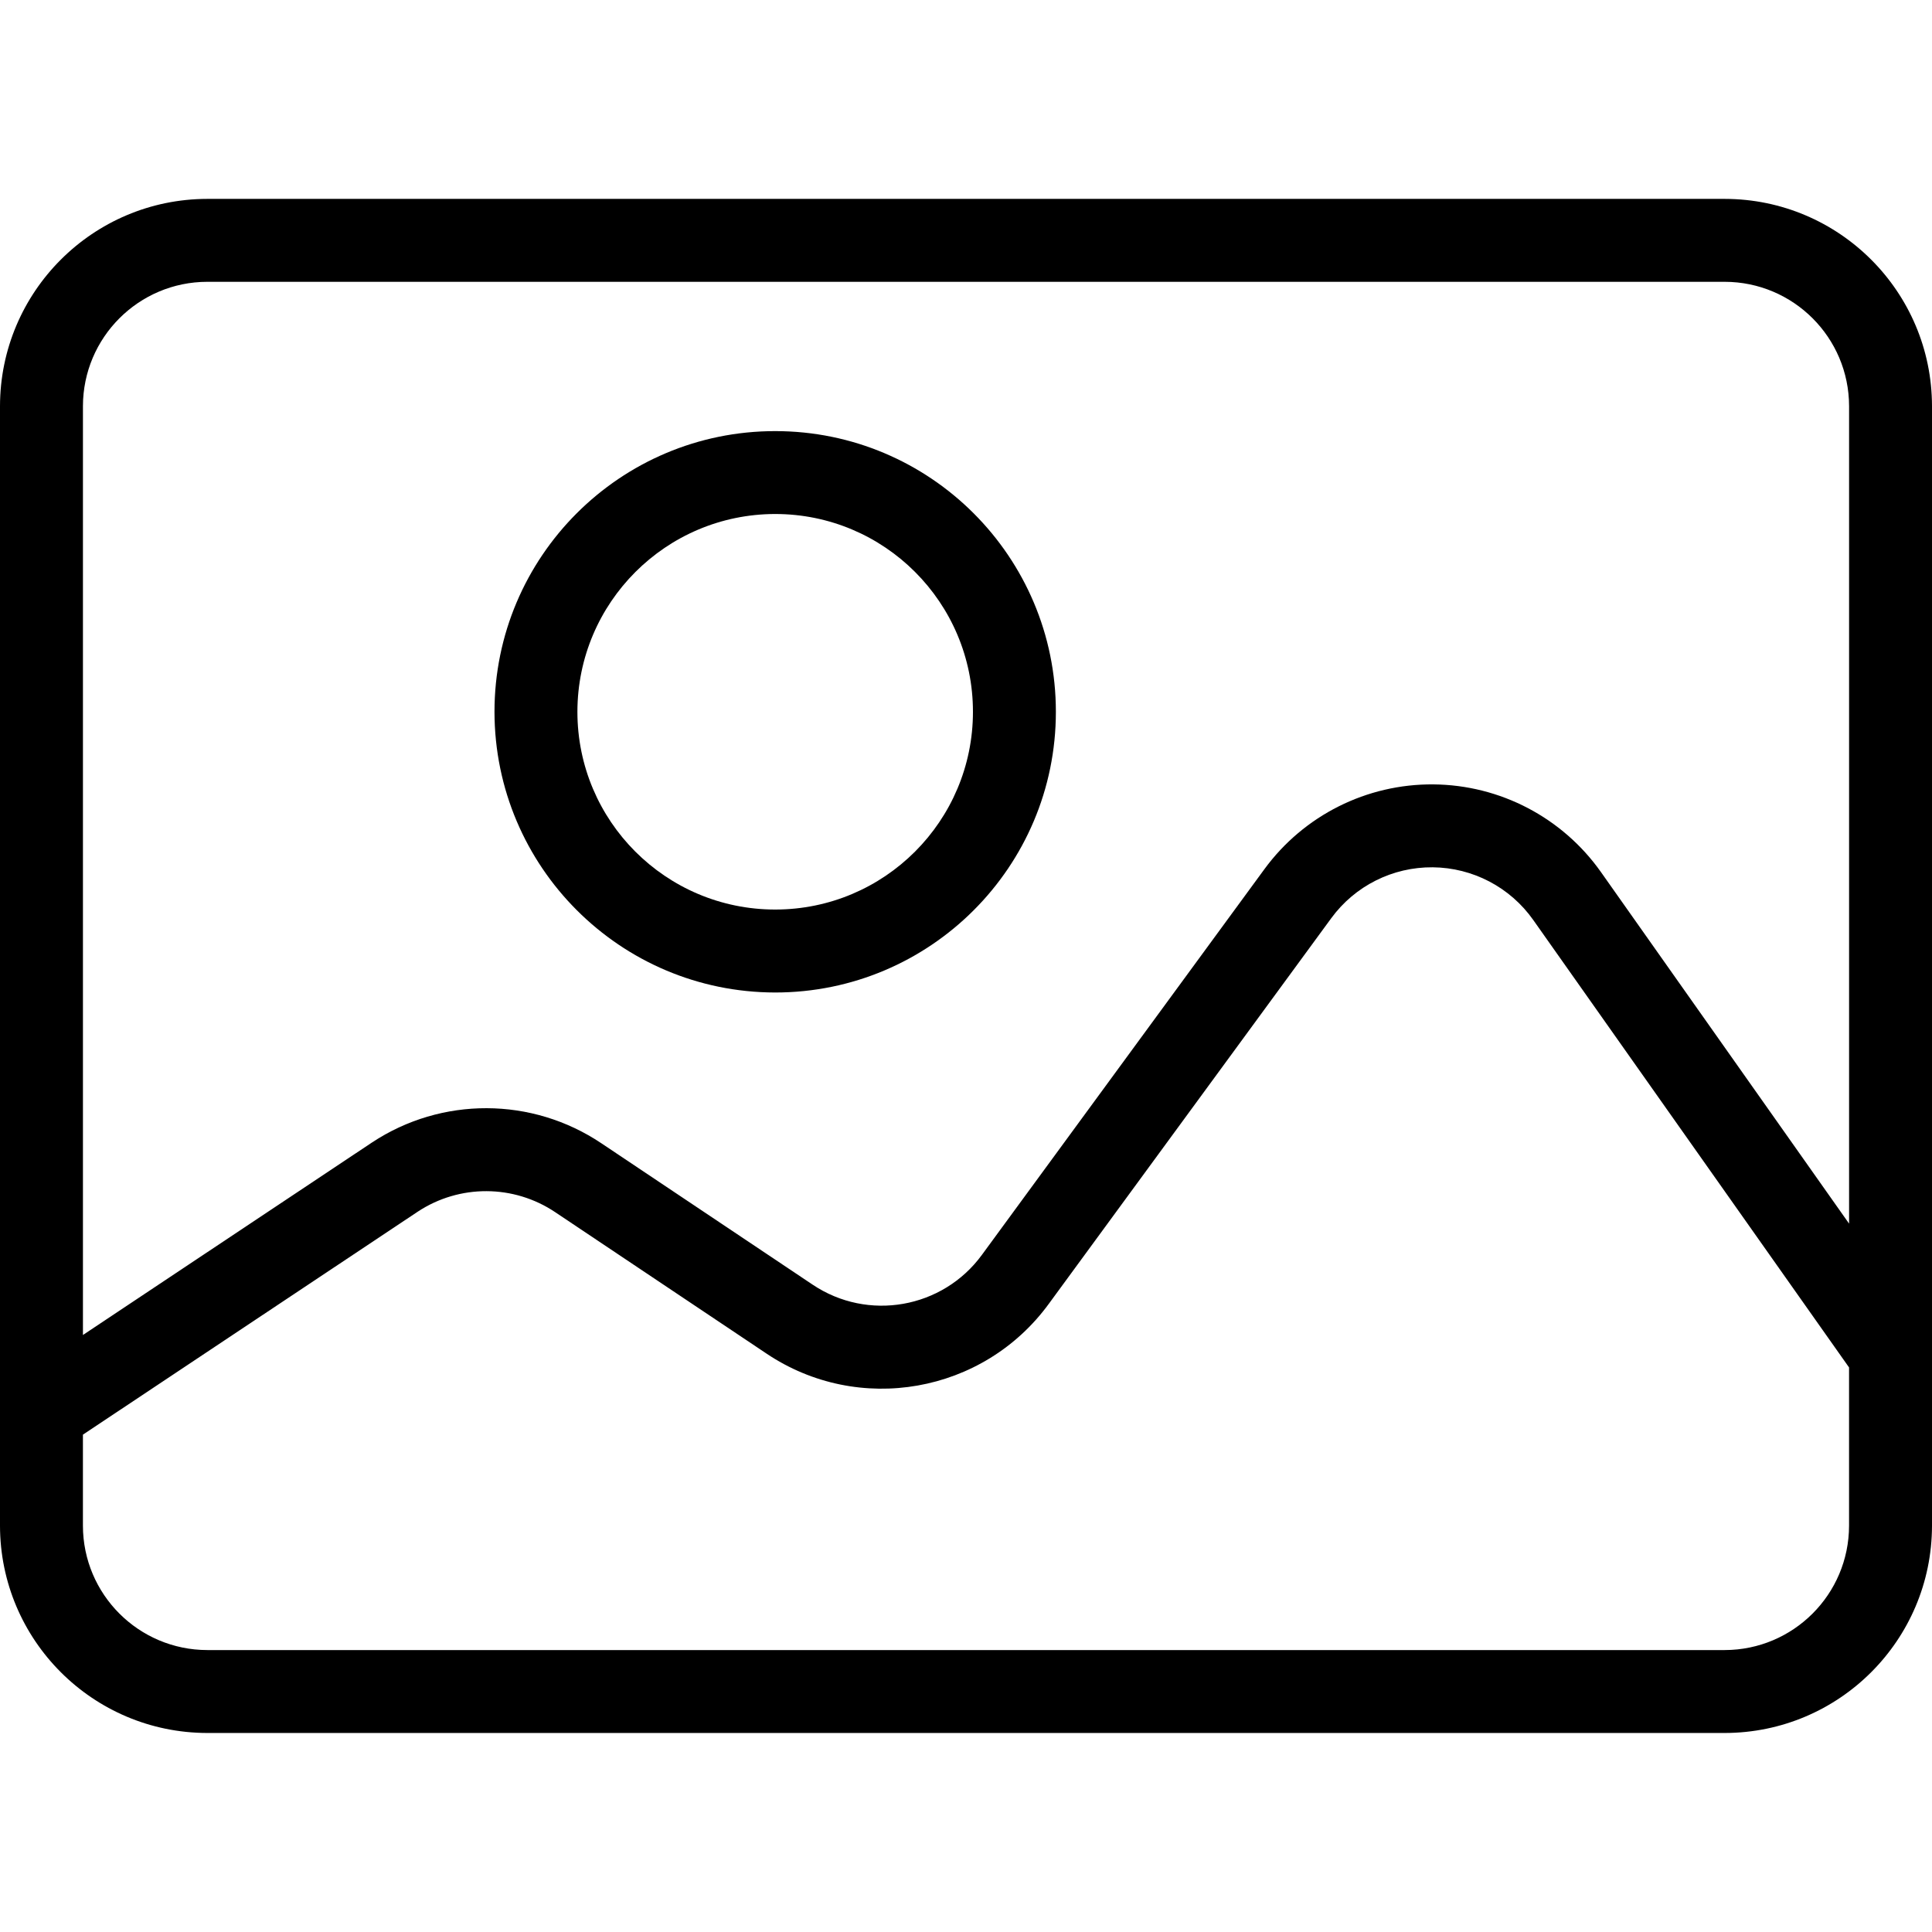
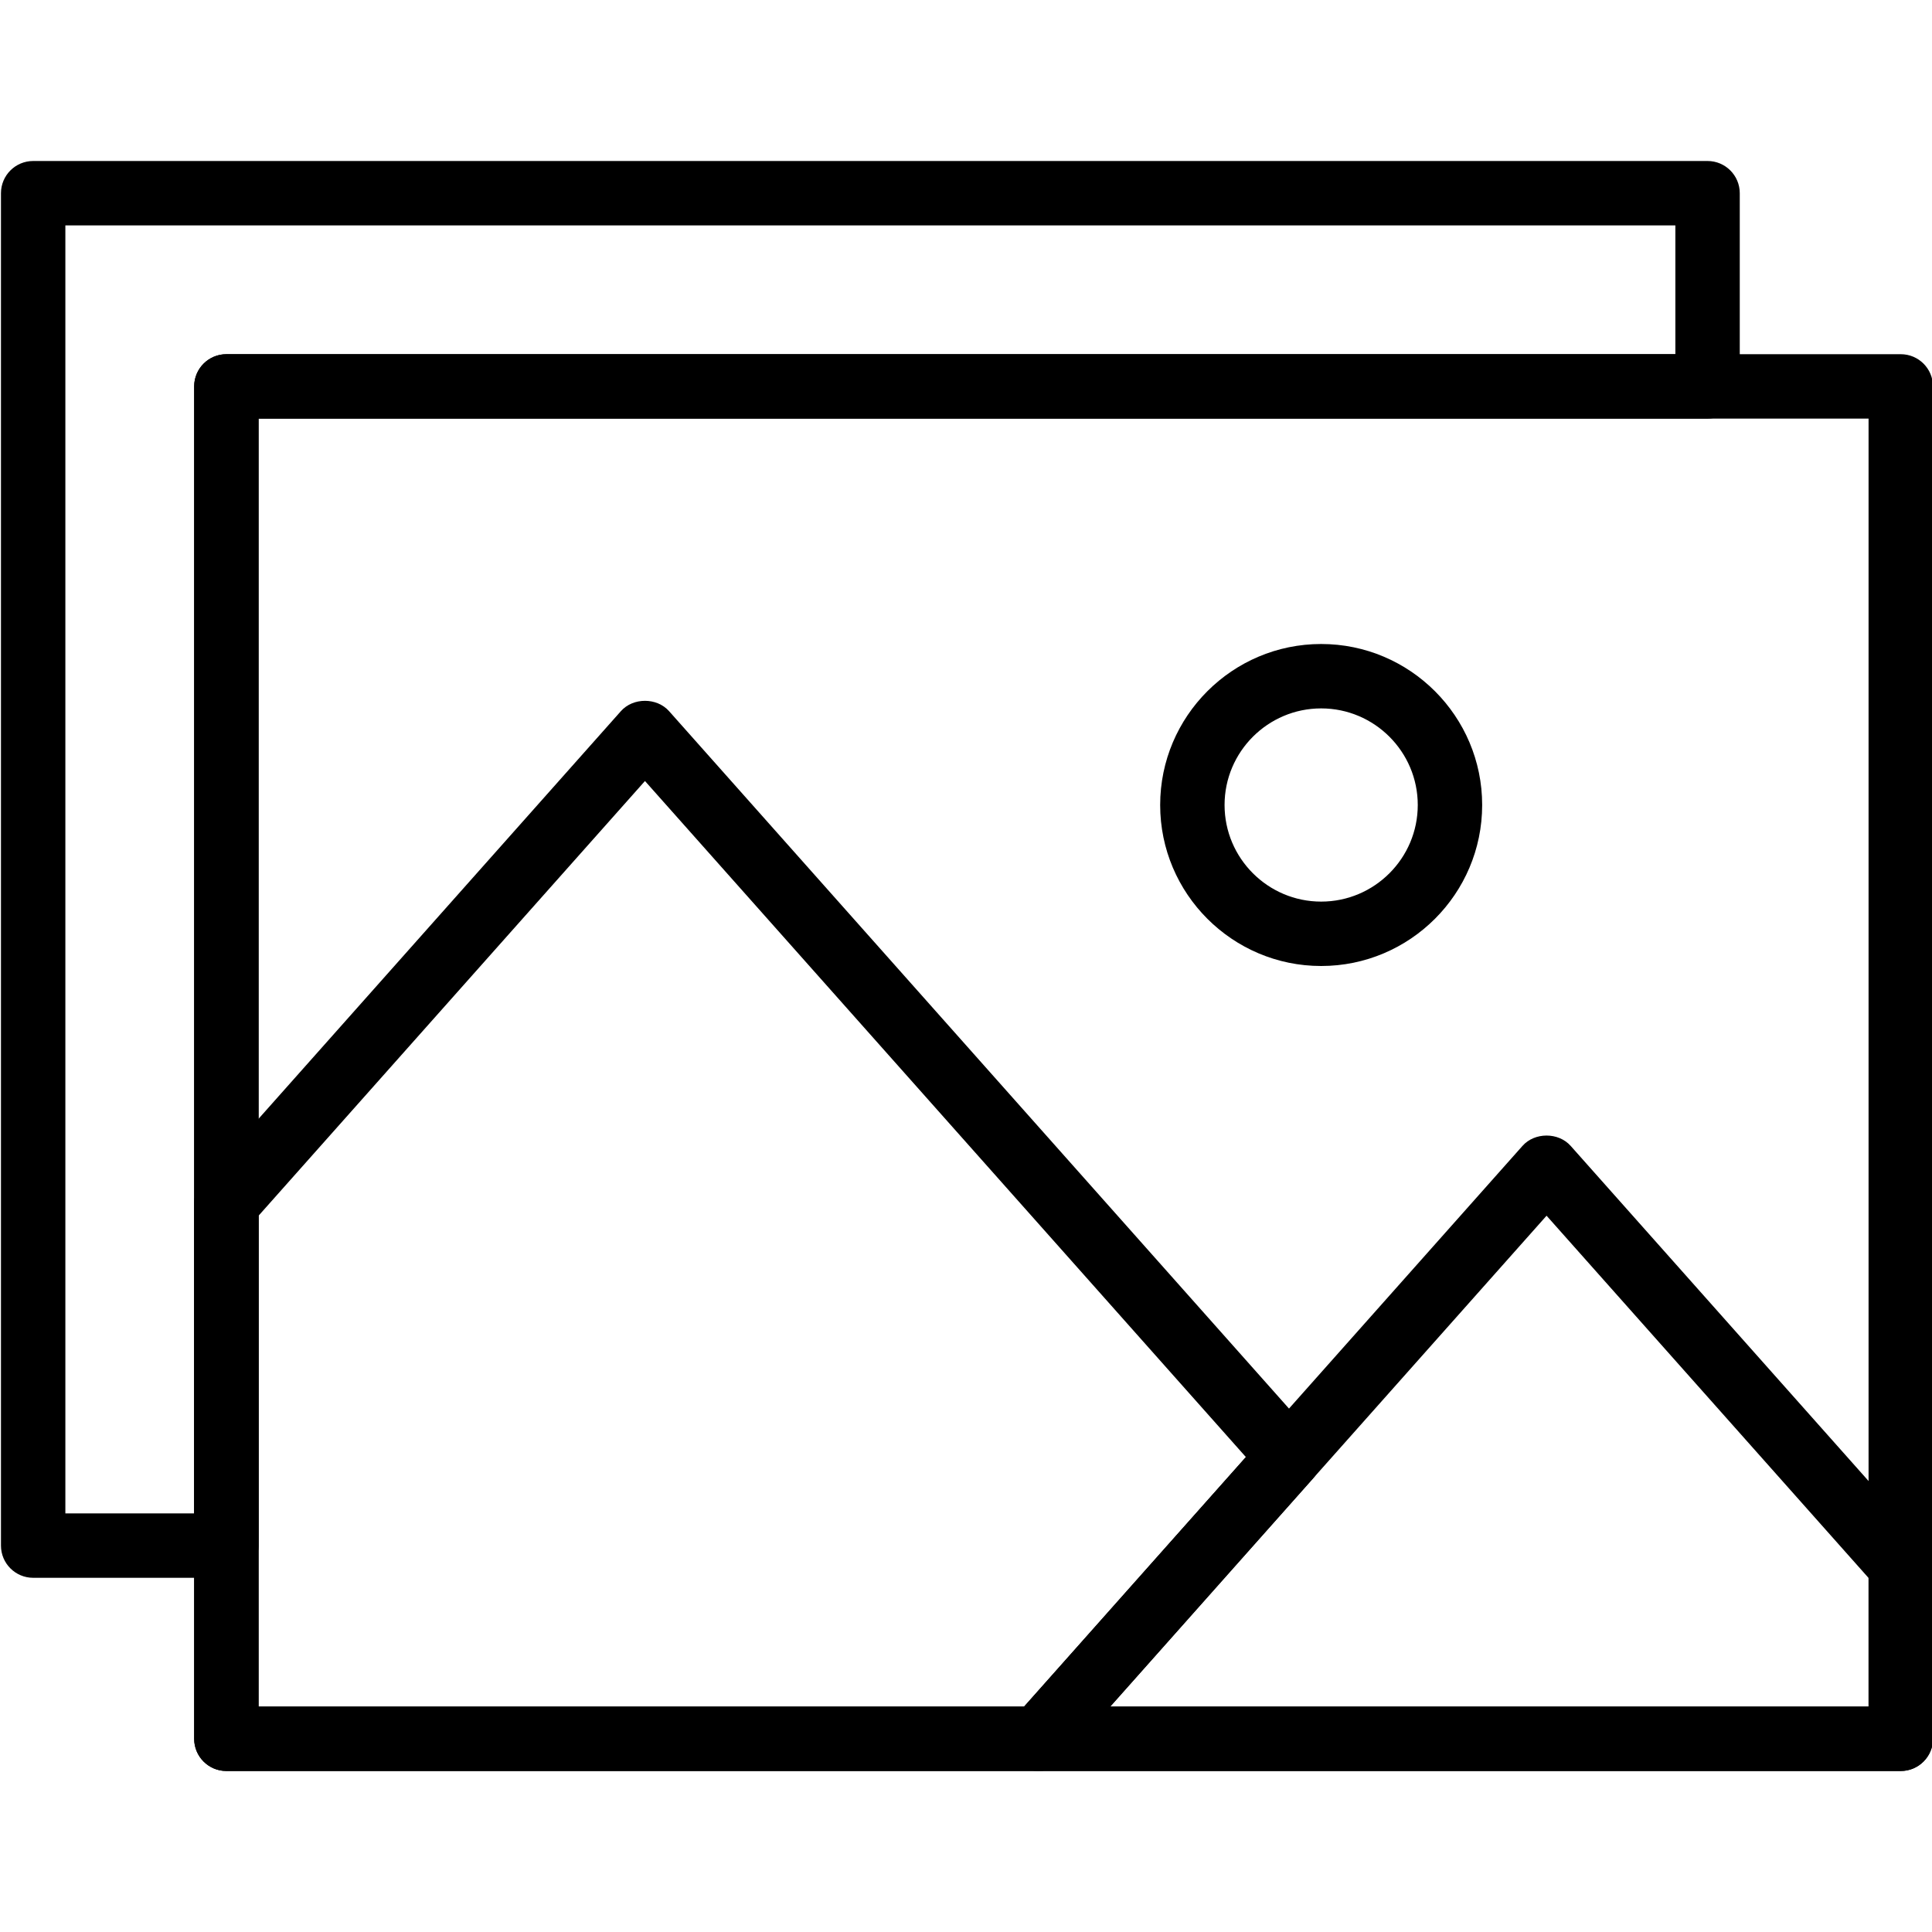
- <svg xmlns="http://www.w3.org/2000/svg" height="465pt" viewBox="0 -47 465.968 465" width="465pt">
-   <path d="m186.961 191.891c37.391 0 67.699-30.309 67.699-67.699s-30.309-67.699-67.699-67.699c-37.391 0-67.699 30.309-67.699 67.699.043 37.371 30.328 67.656 67.699 67.699zm0-115.406c26.344 0 47.699 21.355 47.699 47.699s-21.355 47.699-47.699 47.699-47.699-21.355-47.699-47.699c.031-26.332 21.367-47.668 47.699-47.699zm0 0" />
-   <path d="m415.969.484h-365.969c-27.602.031-49.969 22.398-50 50v270c.031 27.602 22.398 49.969 50 50h365.969c27.602-.031 49.969-22.398 50-50v-270c-.031-27.602-22.398-49.969-50-50zm-365.969 20h365.969c16.559.02 29.98 13.438 30 30v197.152l-59.832-84.773c-9.281-13.145-24.32-21.023-40.41-21.164-16.094-.141-31.27 7.469-40.777 20.453l-68.102 92.98c-9.48 12.996-27.539 16.176-40.887 7.199l-50.914-34.07c-16.723-11.219-38.547-11.293-55.344-.184l-69.699 46.418v-224.012c.02-16.559 13.438-29.98 29.996-30zm365.969 330h-365.969c-16.562-.02-29.98-13.441-30-30v-21.953l80.742-53.77c10.074-6.652 23.152-6.602 33.176.121l50.914 34.074c22.25 14.961 52.348 9.656 68.145-12.008l68.102-92.98c5.703-7.793 14.809-12.359 24.465-12.273 9.656.086 18.68 4.812 24.246 12.699l76.172 107.926v38.164c-.02 16.559-13.438 29.977-29.992 30zm0 0" />
+ <svg xmlns="http://www.w3.org/2000/svg" id="Layer_1" enable-background="new 0 0 60 50" height="512" viewBox="0 0 60 50" width="512">
+   <path d="m59.03 50h-52c-.552 0-1-.448-1-1v-42c0-.552.448-1 1-1h52c.552 0 1 .448 1 1v42c0 .552-.448 1-1 1zm-51-2h50v-40h-50z" />
+   <path d="m7.03 44h-6c-.552 0-1-.448-1-1v-42c0-.552.448-1 1-1h52c.552 0 1 .448 1 1v6c0 .552-.448 1-1 1h-45v35c0 .552-.448 1-1 1zm-5-2h4v-35c0-.552.448-1 1-1h45v-4h-50z" />
+   <path d="m59.03 50h-26.778c-.394 0-.751-.231-.912-.59s-.097-.78.165-1.074l15.778-17.75c.379-.427 1.115-.427 1.495 0l11 12.375c.163.183.252.419.252.665v5.374c0 .552-.448 1-1 1zm-24.551-2h23.551v-3.995l-10-11.25z" />
+   <path d="m32.252 50h-25.222c-.552 0-1-.448-1-1v-16.625c0-.245.09-.481.253-.665l13-14.625c.379-.427 1.115-.427 1.495 0l20 22.5c.337.379.337.95 0 1.329l-7.778 8.75c-.19.214-.462.336-.748.336zm-24.222-2h23.773l6.889-7.75-18.662-20.995-12 13.5z" />
+   <path d="m41.03 25c-2.757 0-5-2.243-5-5s2.243-5 5-5 5 2.243 5 5-2.243 5-5 5zm0-8c-1.654 0-3 1.346-3 3s1.346 3 3 3 3-1.346 3-3-1.346-3-3-3z" />
</svg>
